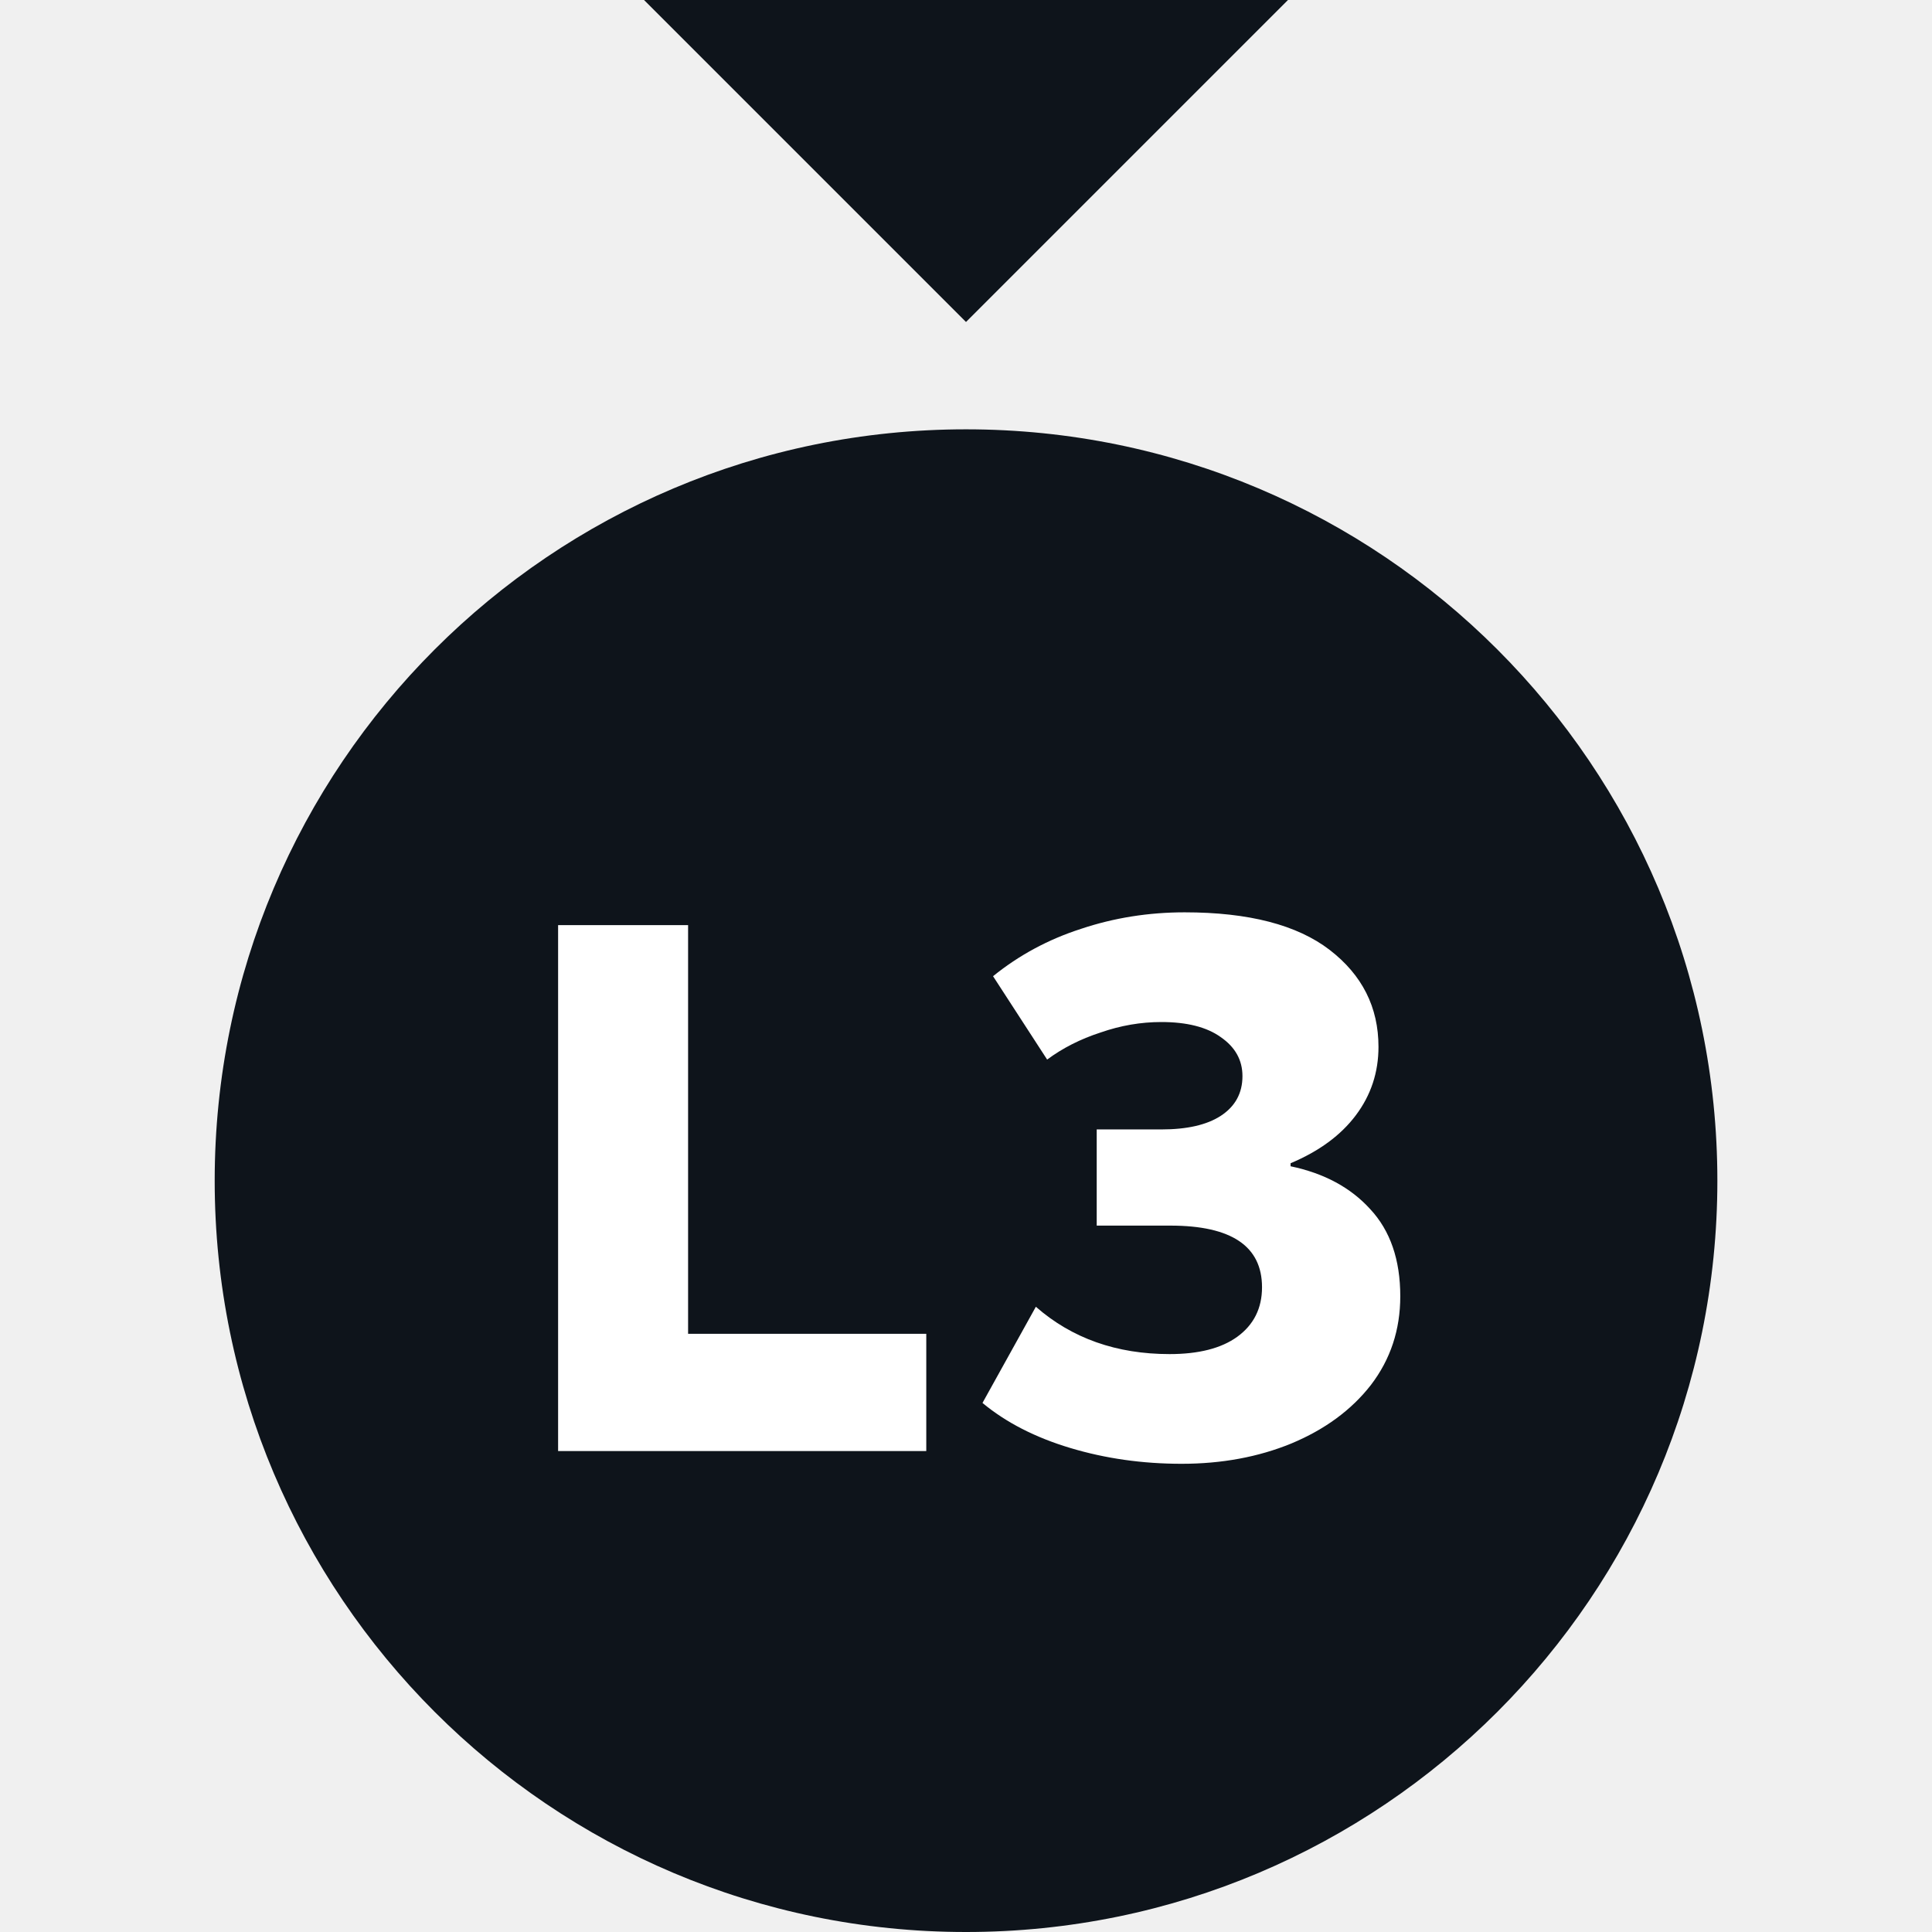
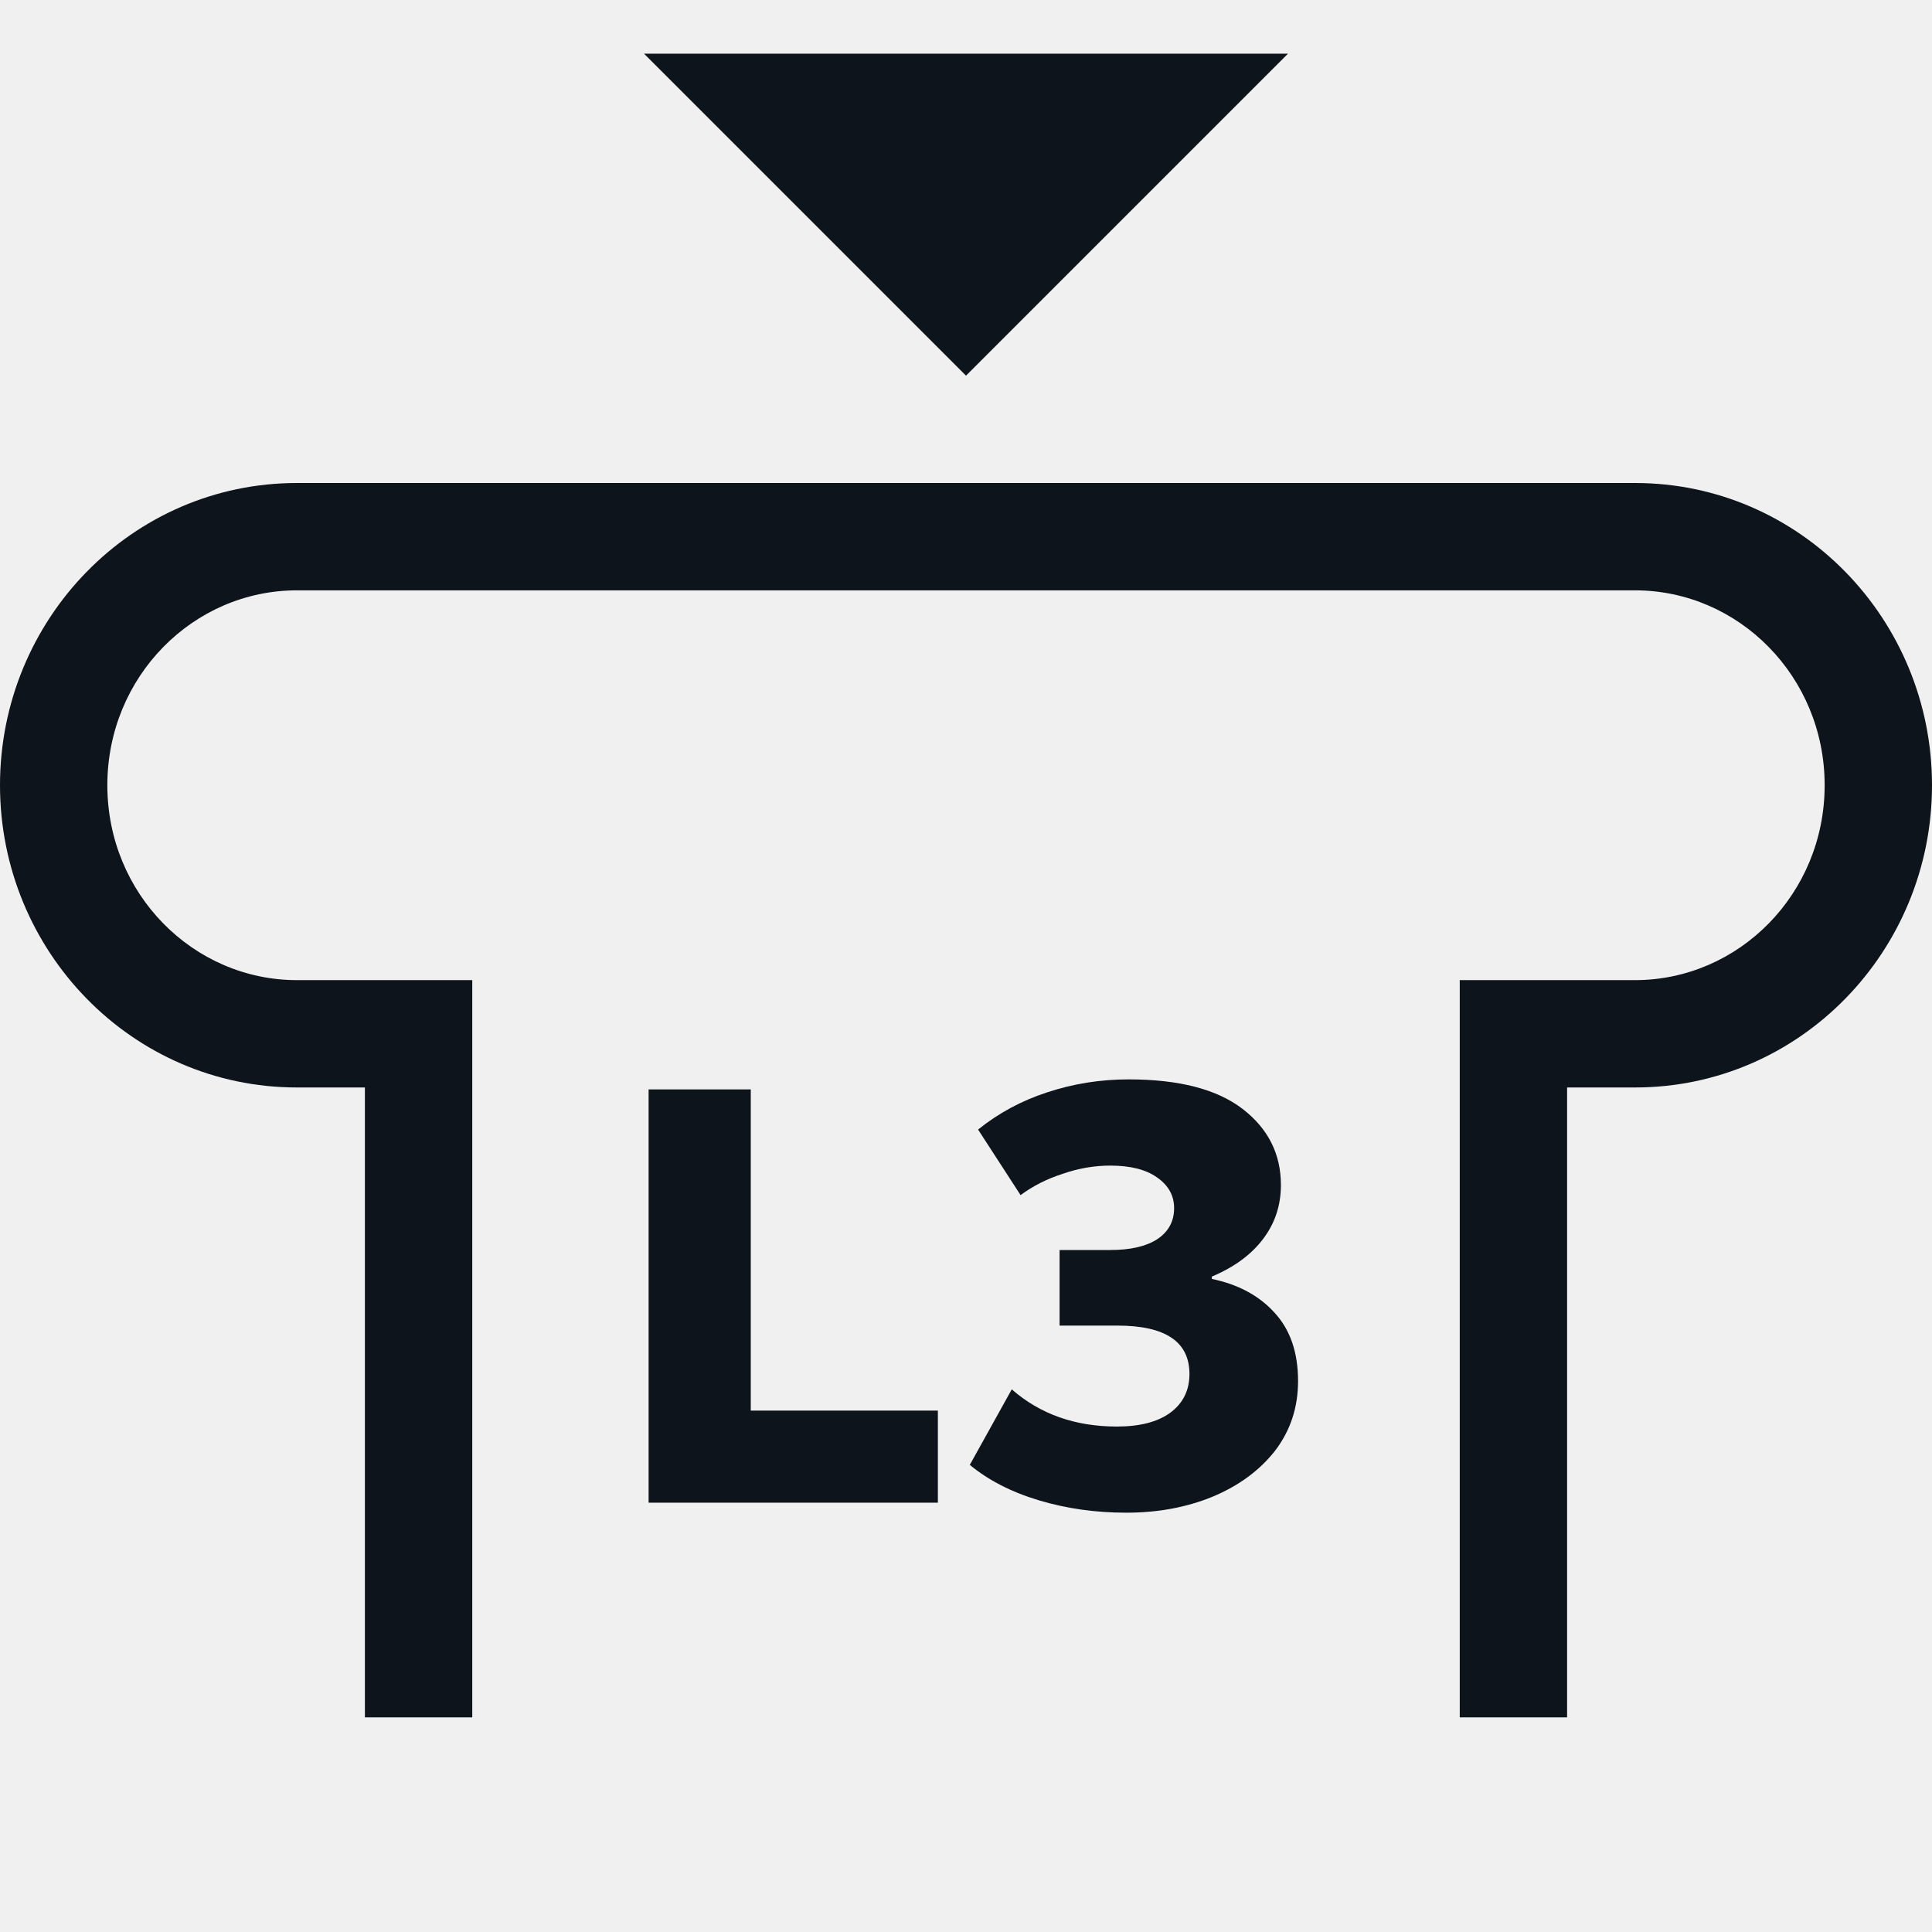
<svg xmlns="http://www.w3.org/2000/svg" width="32" height="32" viewBox="0 0 32 32" fill="none">
-   <path fill-rule="evenodd" clip-rule="evenodd" d="M16 5.333L10.667 0H21.333L16 5.333ZM16 32C22.873 32 28.445 26.428 28.445 19.556C28.445 12.683 22.873 7.111 16 7.111C9.127 7.111 3.556 12.683 3.556 19.556C3.556 26.428 9.127 32 16 32Z" fill="#0E141B" />
-   <path d="M15.342 24.034H9.244V15.323H11.397V22.092H15.342V24.034Z" fill="white" />
-   <path d="M19.621 15.111C20.683 15.111 21.484 15.319 22.023 15.733C22.562 16.148 22.832 16.683 22.832 17.339C22.832 17.762 22.707 18.139 22.458 18.471C22.209 18.803 21.849 19.068 21.376 19.267V19.317C21.932 19.433 22.371 19.67 22.695 20.027C23.027 20.383 23.193 20.865 23.193 21.47C23.193 22.026 23.031 22.515 22.707 22.939C22.384 23.354 21.944 23.677 21.388 23.909C20.841 24.133 20.235 24.245 19.571 24.245C18.924 24.245 18.31 24.158 17.73 23.984C17.149 23.81 16.663 23.561 16.273 23.237L17.157 21.644C17.754 22.167 18.493 22.428 19.372 22.428C19.853 22.428 20.227 22.333 20.492 22.142C20.766 21.943 20.903 21.669 20.903 21.321C20.903 20.641 20.397 20.3 19.385 20.3H18.165V18.707H19.235C19.658 18.707 19.986 18.633 20.218 18.483C20.459 18.326 20.579 18.106 20.579 17.824C20.579 17.558 20.459 17.343 20.218 17.177C19.986 17.011 19.658 16.928 19.235 16.928C18.895 16.928 18.559 16.986 18.227 17.102C17.895 17.21 17.601 17.359 17.344 17.55L16.448 16.169C16.879 15.82 17.364 15.559 17.904 15.385C18.451 15.202 19.024 15.111 19.621 15.111Z" fill="white" />
+   <path fill-rule="evenodd" clip-rule="evenodd" d="M0 13.006C0 10.259 2.184 8 4.919 8H27.081C29.816 8 32 10.259 32 13.006C32 15.752 29.816 18.012 27.081 18.012H25.956V28.445H24.178V16.234H27.081C28.798 16.234 30.222 14.807 30.222 13.006C30.222 11.205 28.798 9.778 27.081 9.778H4.919C3.202 9.778 1.778 11.205 1.778 13.006C1.778 14.807 3.202 16.234 4.919 16.234H7.822V28.445H6.044V18.012H4.919C2.184 18.012 0 15.752 0 13.006Z" fill="#0E141B" />
+   <path d="M15.534 24.889H10.743V18.044H12.435V23.364H15.534V24.889Z" fill="#0E141B" />
+   <path d="M18.694 17.878C19.528 17.878 20.157 18.041 20.581 18.367C21.004 18.693 21.216 19.113 21.216 19.628C21.216 19.961 21.119 20.258 20.923 20.518C20.727 20.779 20.444 20.988 20.072 21.144V21.183C20.509 21.274 20.855 21.46 21.109 21.741C21.369 22.021 21.5 22.399 21.5 22.875C21.5 23.311 21.373 23.696 21.119 24.029C20.864 24.354 20.519 24.609 20.082 24.791C19.652 24.967 19.176 25.055 18.654 25.055C18.146 25.055 17.664 24.987 17.207 24.85C16.751 24.713 16.37 24.517 16.063 24.263L16.758 23.012C17.227 23.422 17.807 23.628 18.498 23.628C18.876 23.628 19.169 23.553 19.378 23.403C19.593 23.246 19.701 23.031 19.701 22.757C19.701 22.223 19.303 21.956 18.508 21.956H17.55V20.704H18.39C18.723 20.704 18.98 20.645 19.163 20.528C19.352 20.404 19.447 20.232 19.447 20.01C19.447 19.801 19.352 19.632 19.163 19.501C18.98 19.371 18.723 19.306 18.39 19.306C18.123 19.306 17.859 19.352 17.599 19.443C17.338 19.527 17.106 19.645 16.904 19.795L16.2 18.709C16.539 18.436 16.921 18.23 17.344 18.093C17.774 17.95 18.224 17.878 18.694 17.878Z" fill="#0E141B" />
+   <path d="M21.333 0.889H10.667L16 6.222L21.333 0.889Z" fill="#0E141B" />
</svg>
